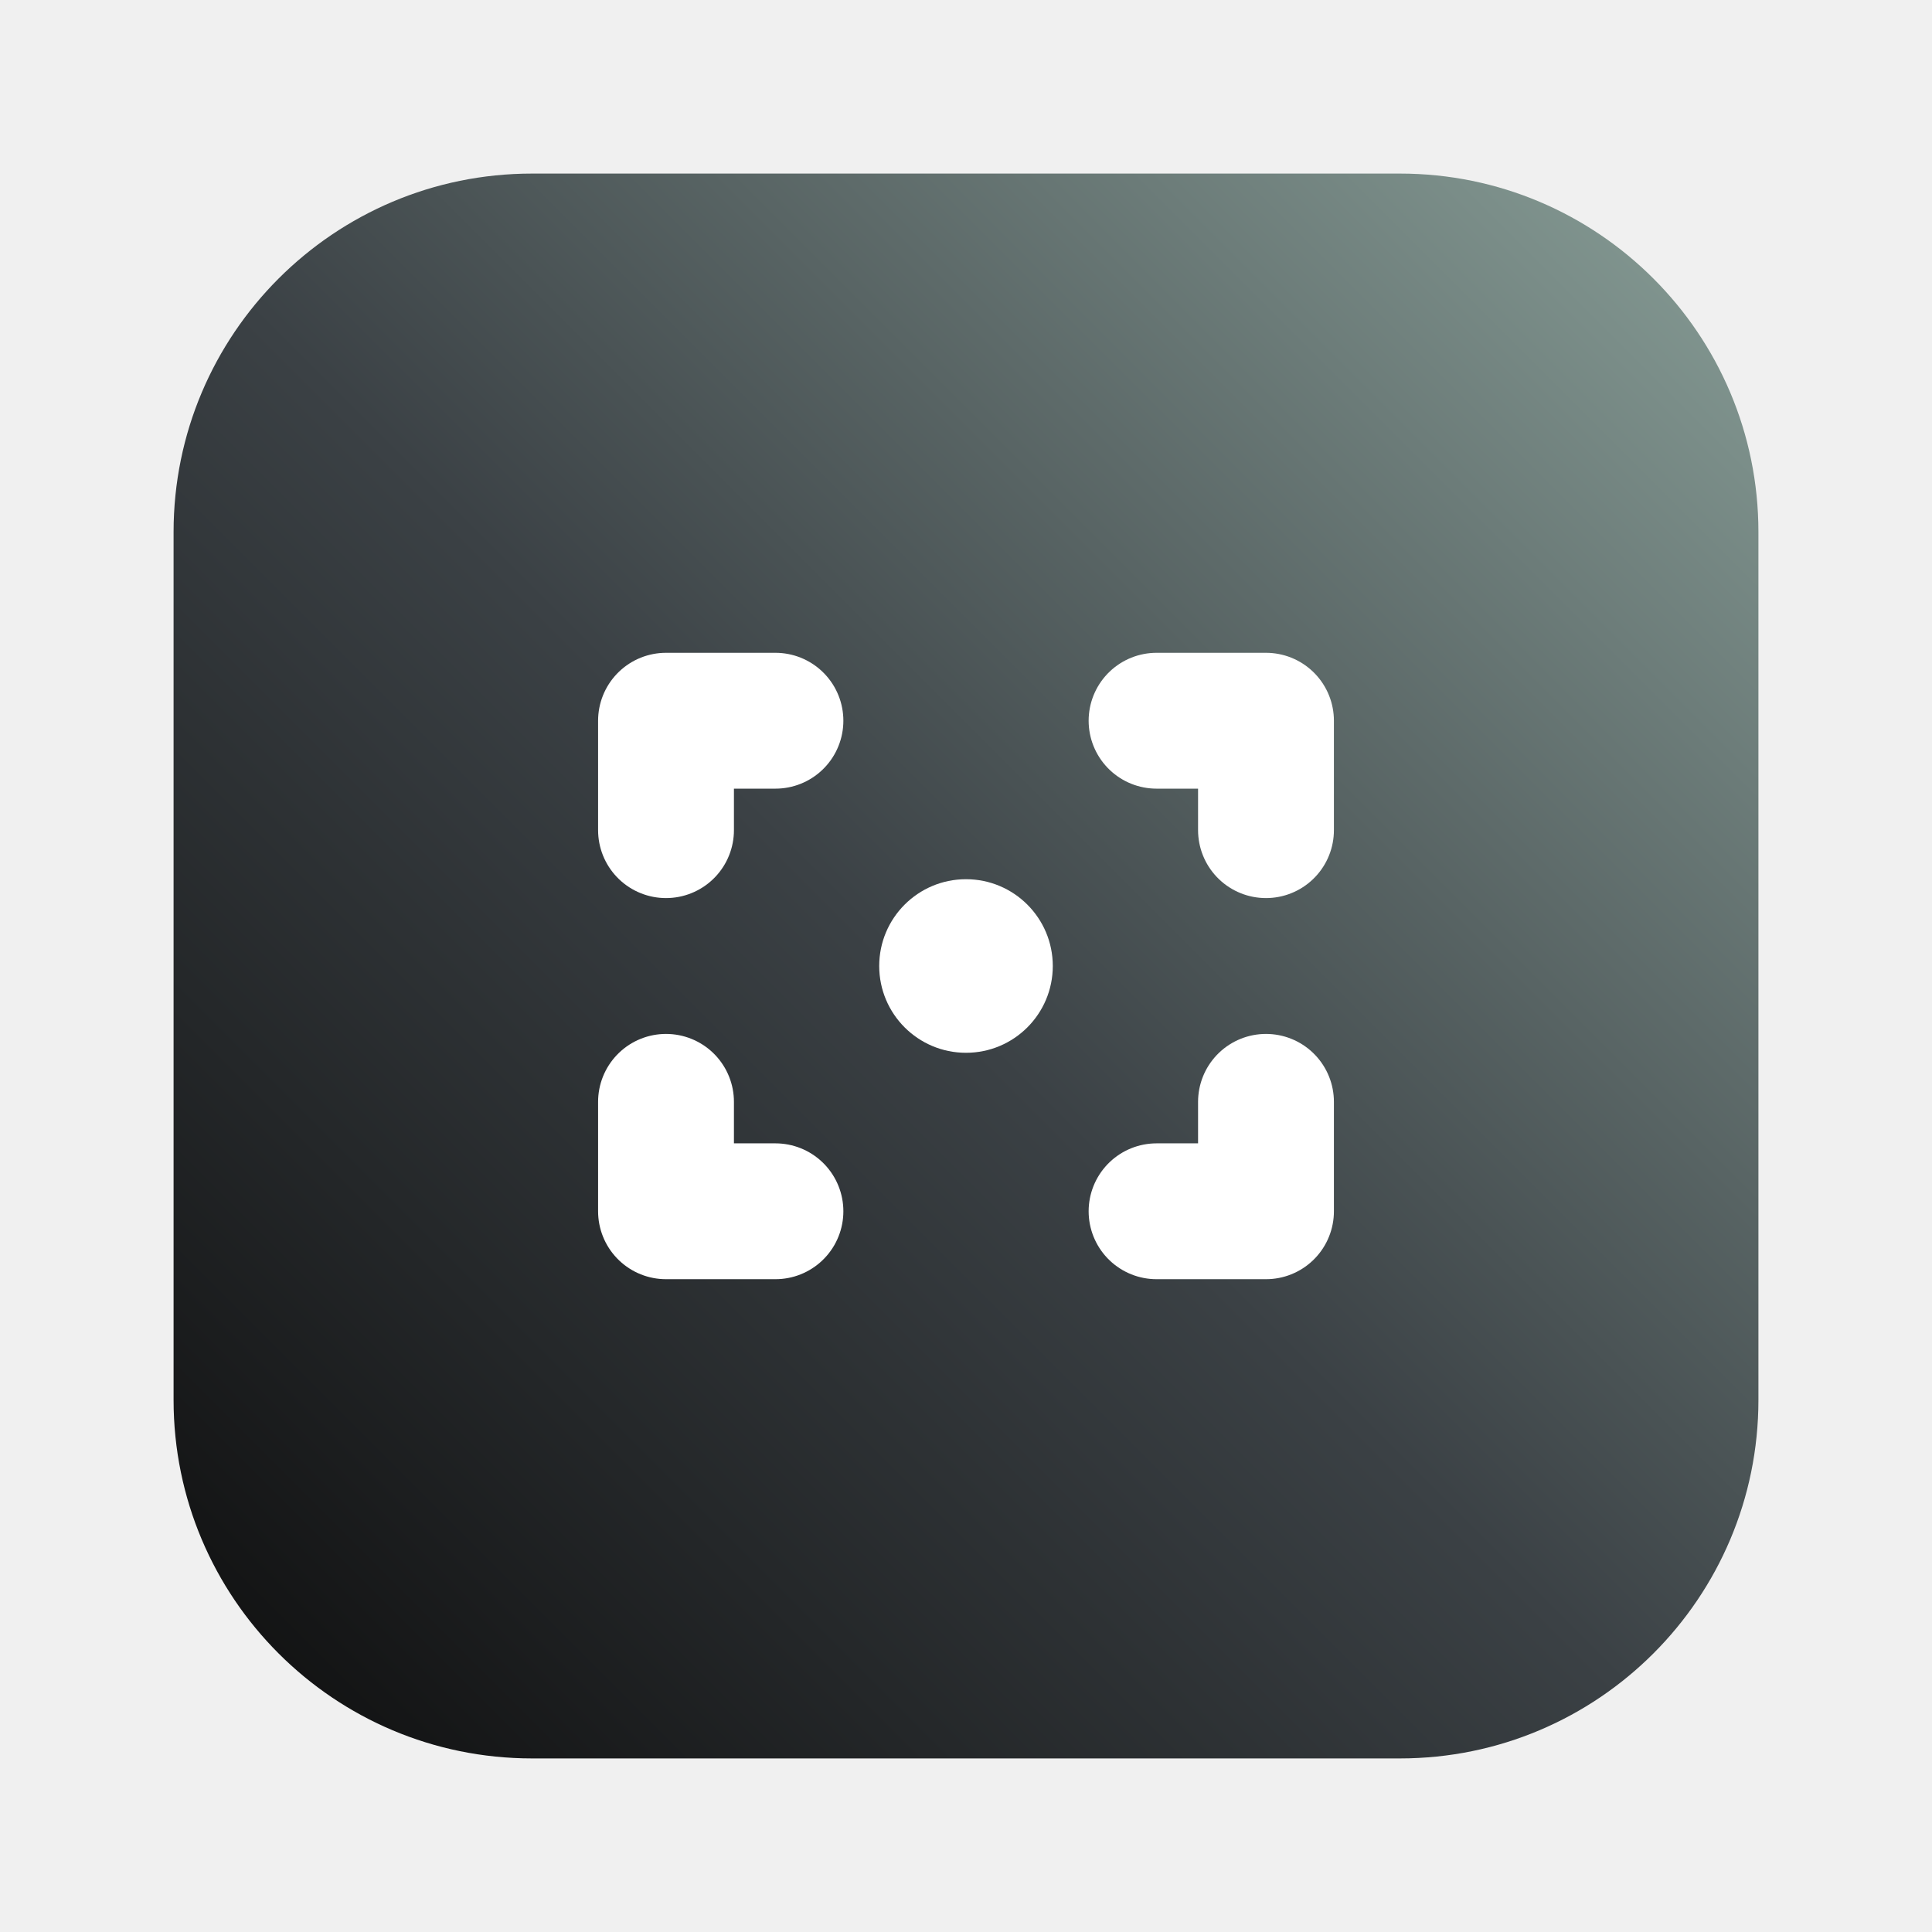
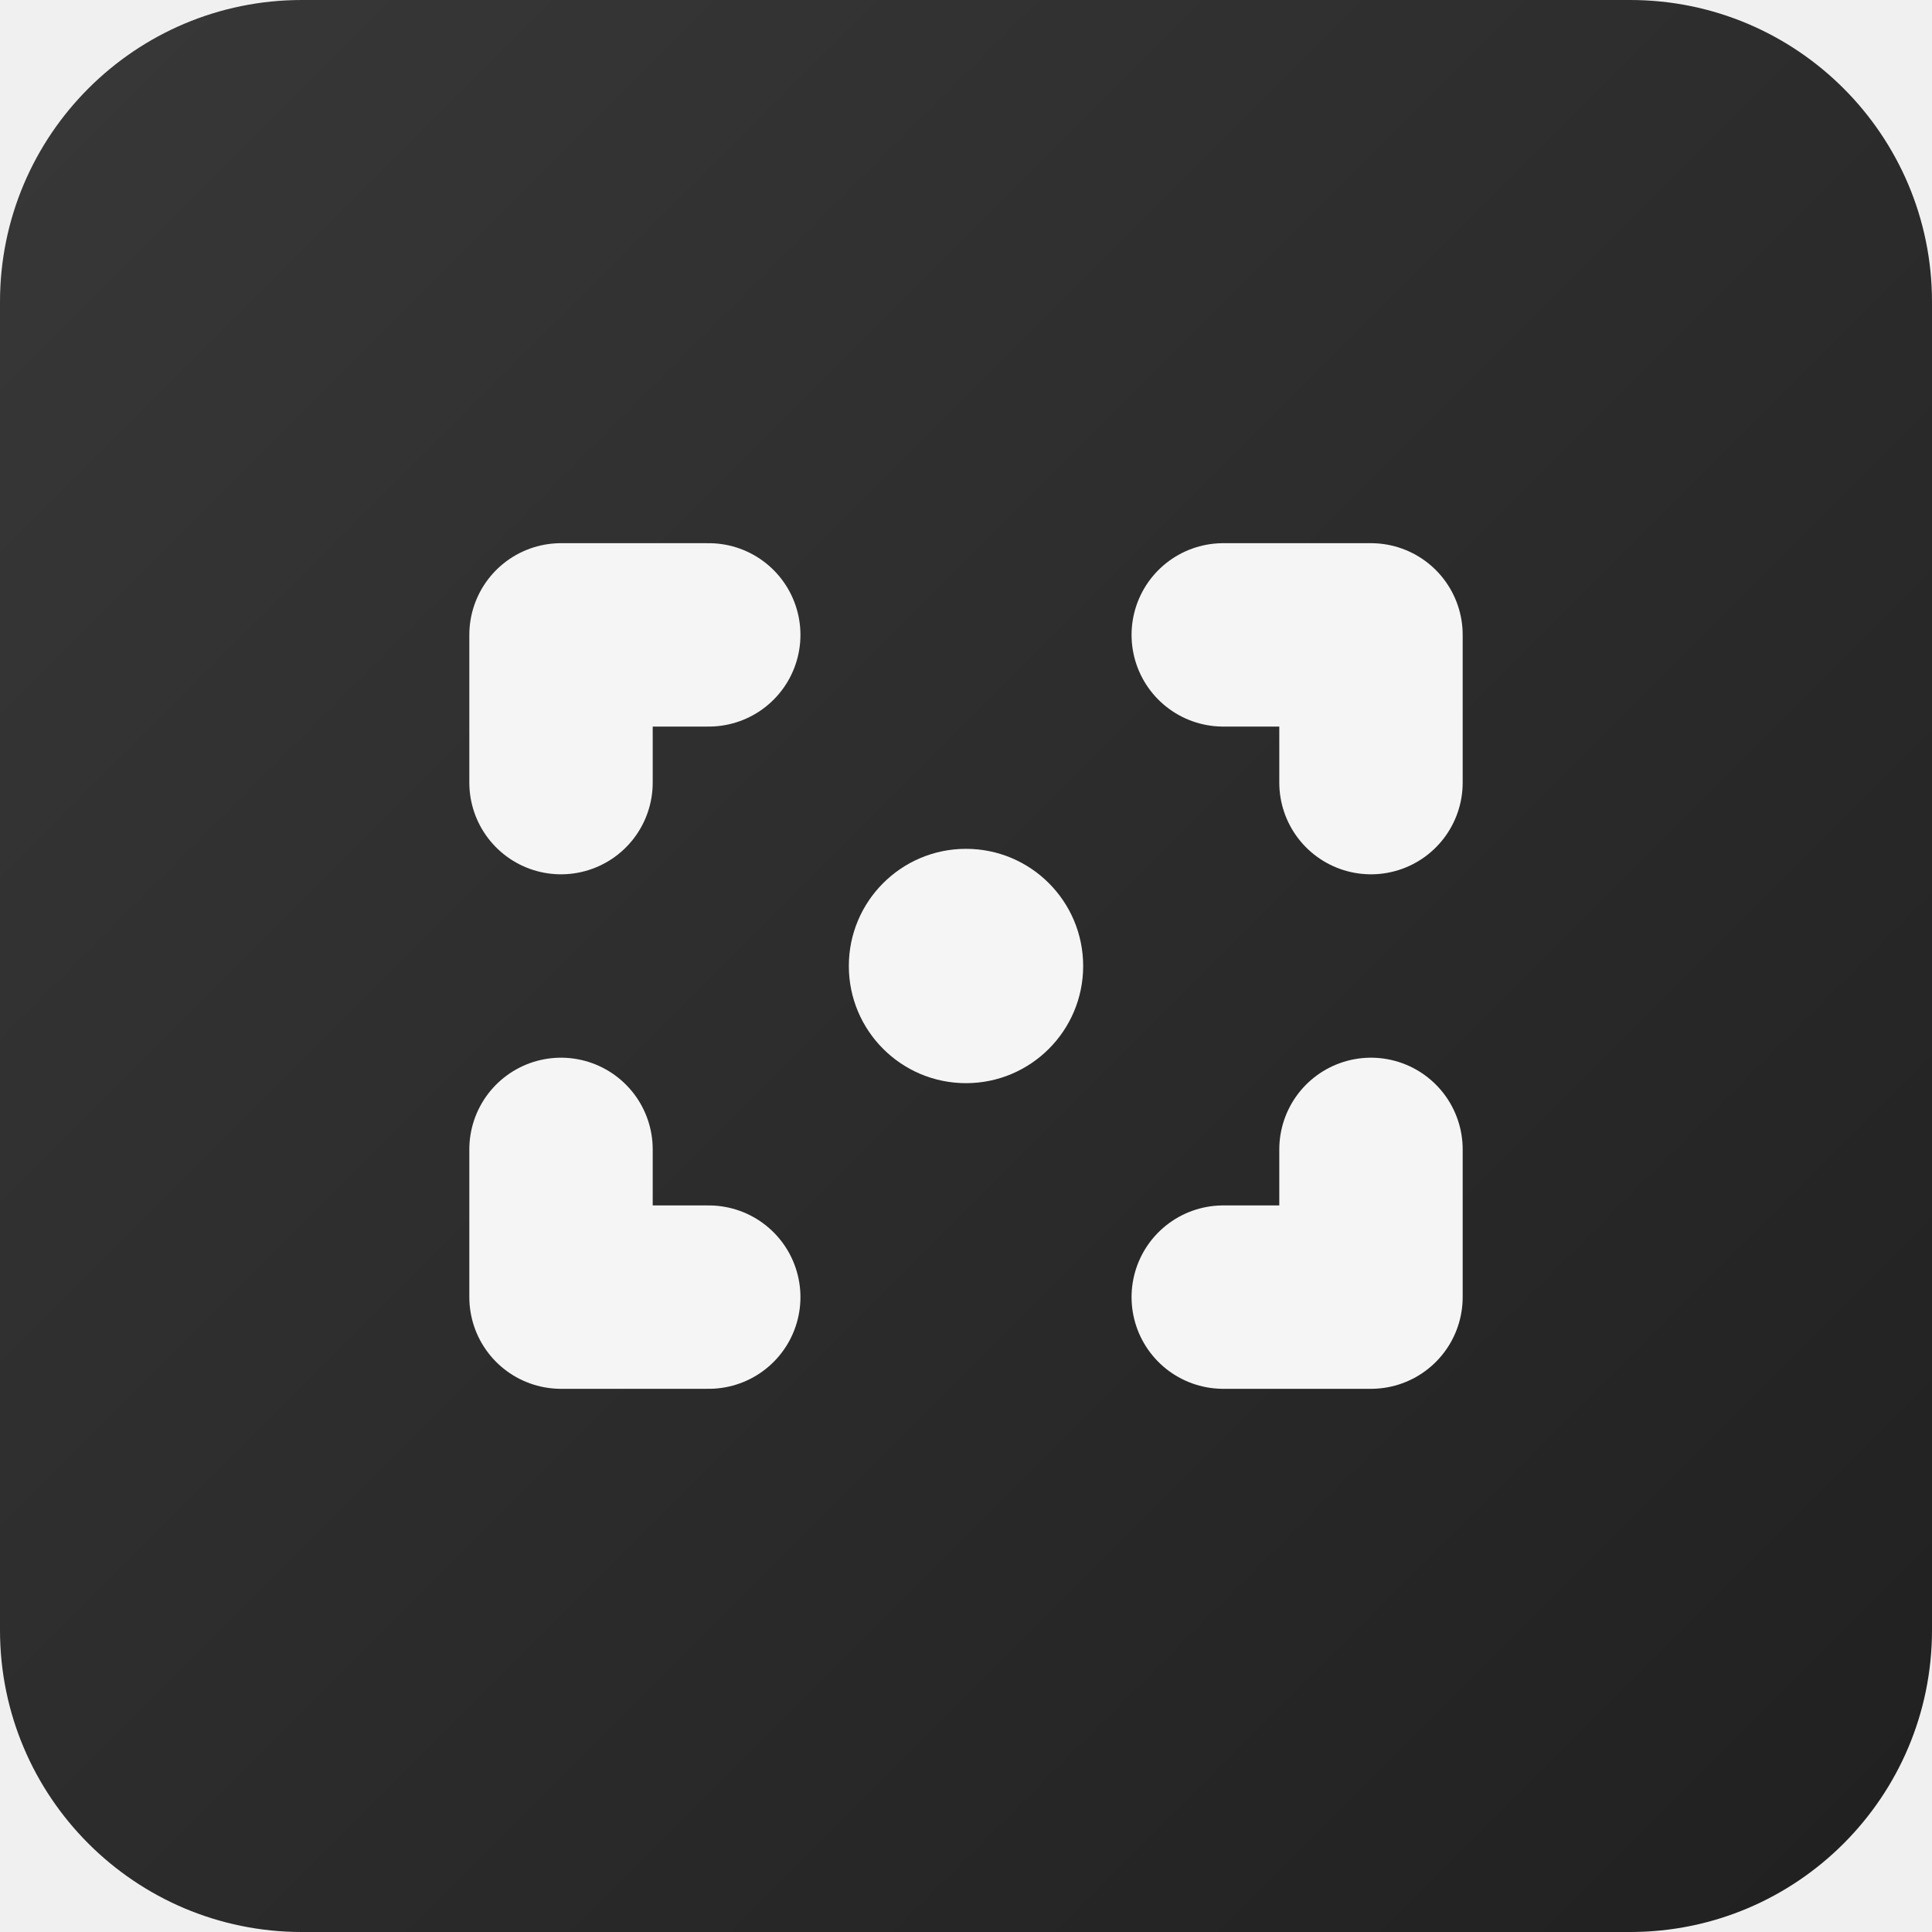
<svg xmlns="http://www.w3.org/2000/svg" viewBox="0 0 1024 1024" role="img" aria-labelledby="title desc">
  <defs>
-     <linearGradient id="background" x1="0" y1="1" x2="1" y2="0">
-       <stop offset="0" stop-color="#0D0D0D" />
-       <stop offset="0.48" stop-color="#3B4145" />
-       <stop offset="1" stop-color="#899F98" />
+     <linearGradient id="icon-graphite" x1="0" y1="0" x2="1" y2="1">
+       <stop offset="0" stop-color="#383838" />
+       <stop offset="1" stop-color="#202020" />
    </linearGradient>
  </defs>
-   <rect x="92" y="92" width="840" height="840" rx="190" fill="url(#background)" />
-   <path d="M353 440v-58h58M613 382h58v58M671 584v58h-58M411 642h-58v-58" fill="none" stroke="#FFFFFF" stroke-linecap="round" stroke-linejoin="round" stroke-width="72" />
-   <circle cx="512" cy="512" r="46" fill="#FFFFFF" />
+   <rect width="1024" height="1024" rx="160" fill="url(#icon-graphite)" />
+   <g transform="translate(512 512) scale(1.35) translate(-512 -512)">
+     <path d="M353 440v-58h58M613 382h58v58M671 584v58h-58M411 642h-58v-58" fill="none" stroke="#F5F5F5" stroke-linecap="round" stroke-linejoin="round" stroke-width="72" />
+     <circle cx="512" cy="512" r="46" fill="#F5F5F5" />
+   </g>
</svg>
